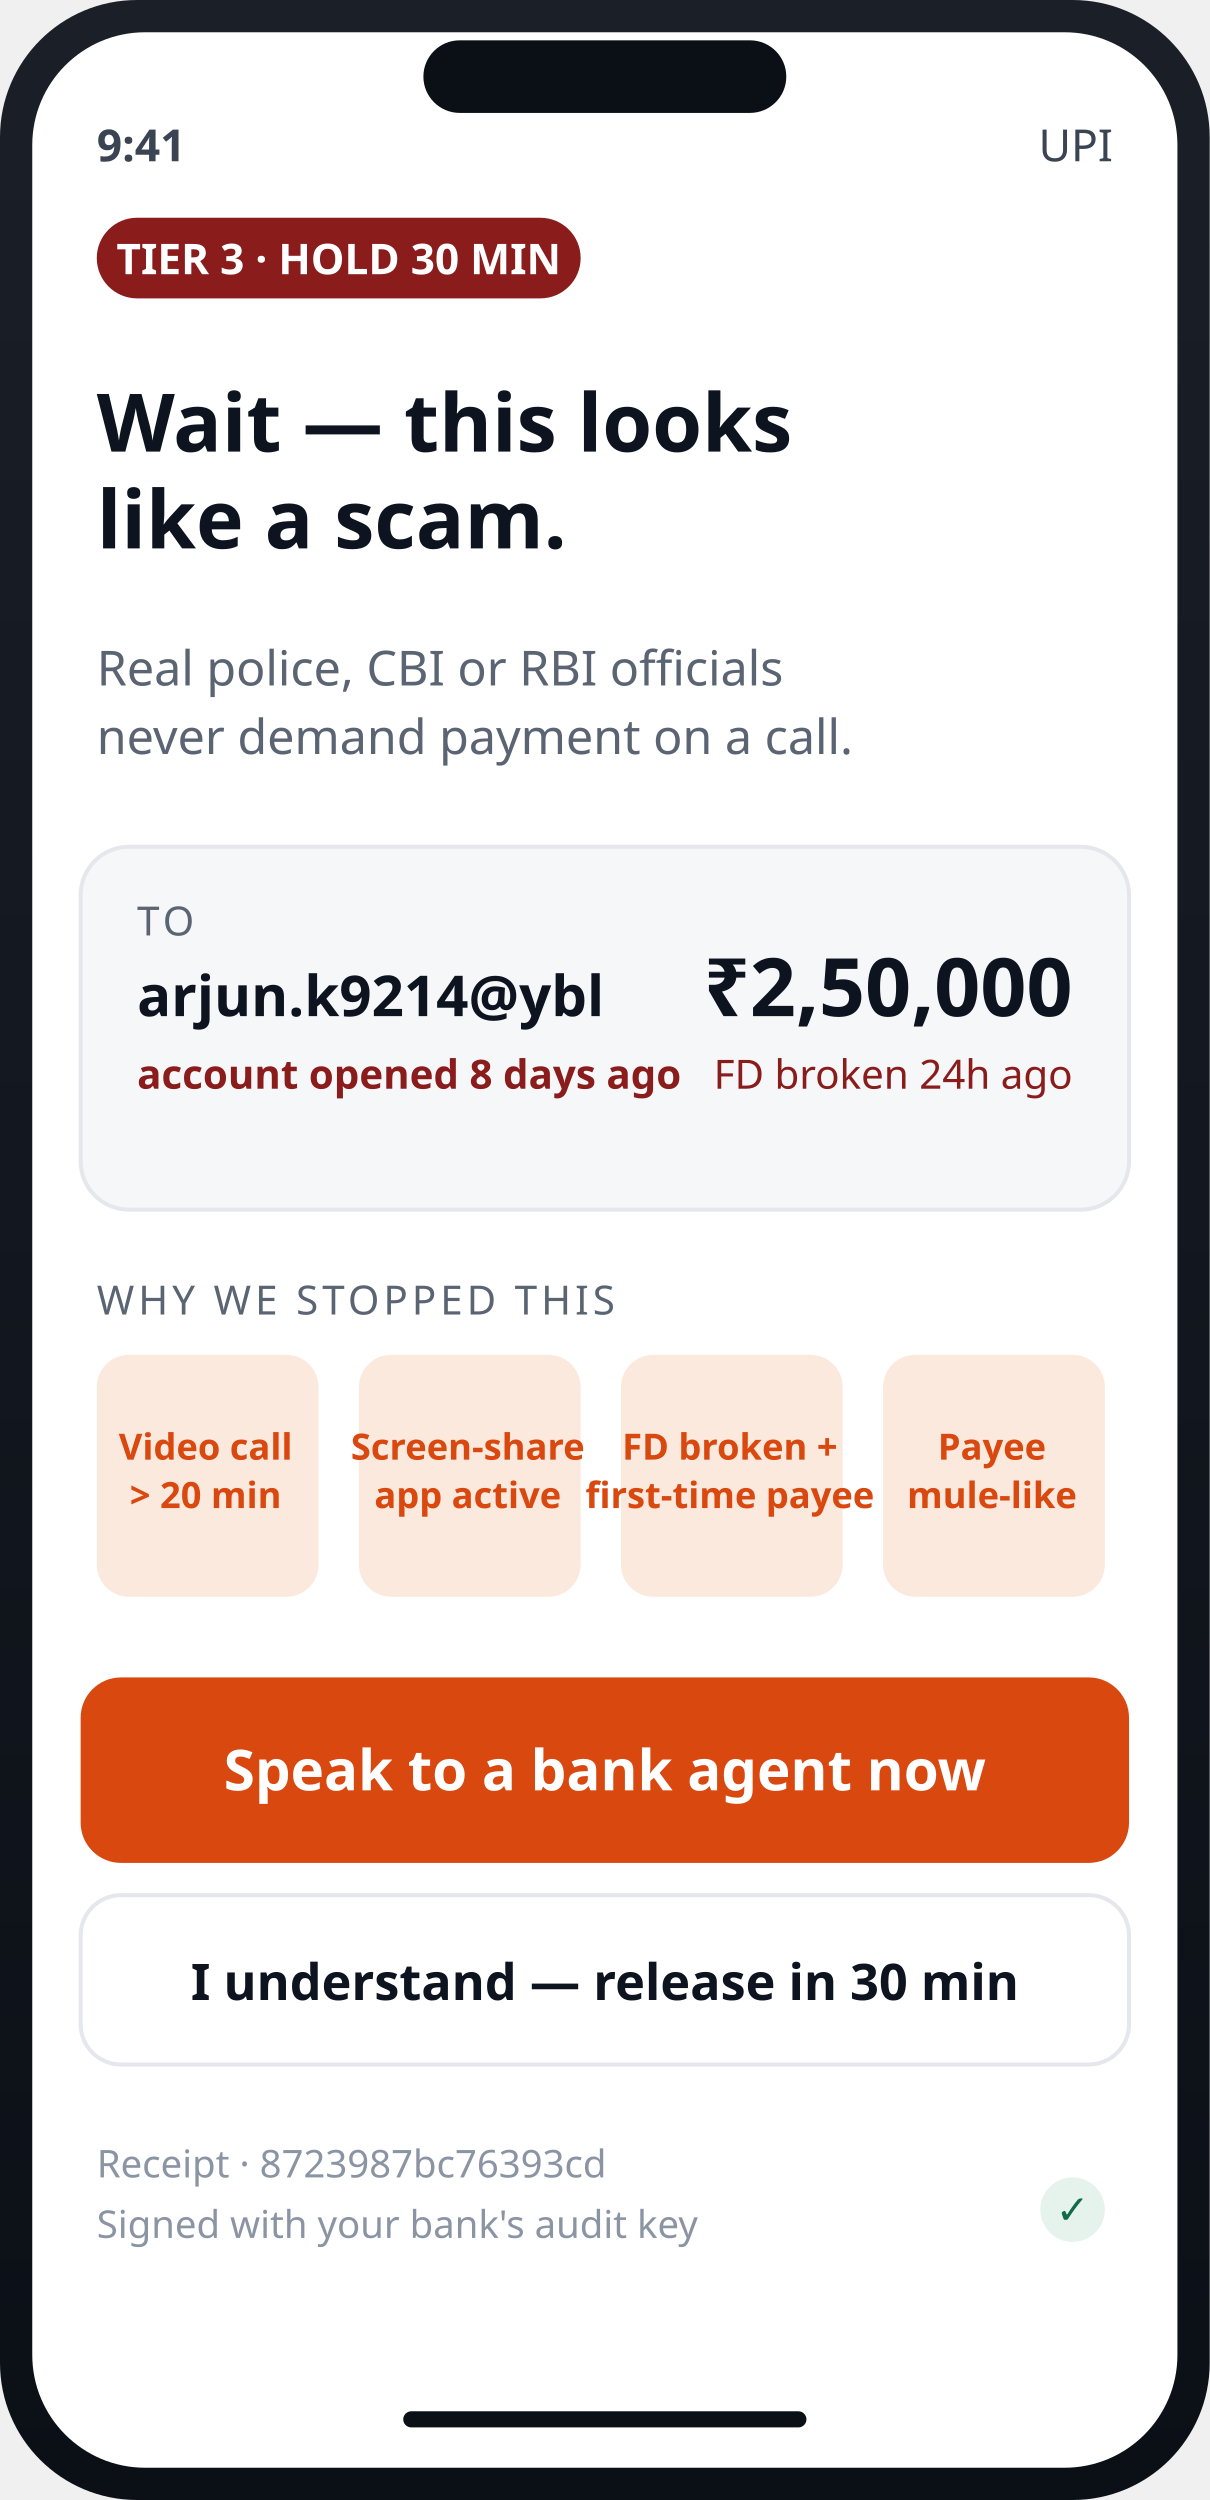
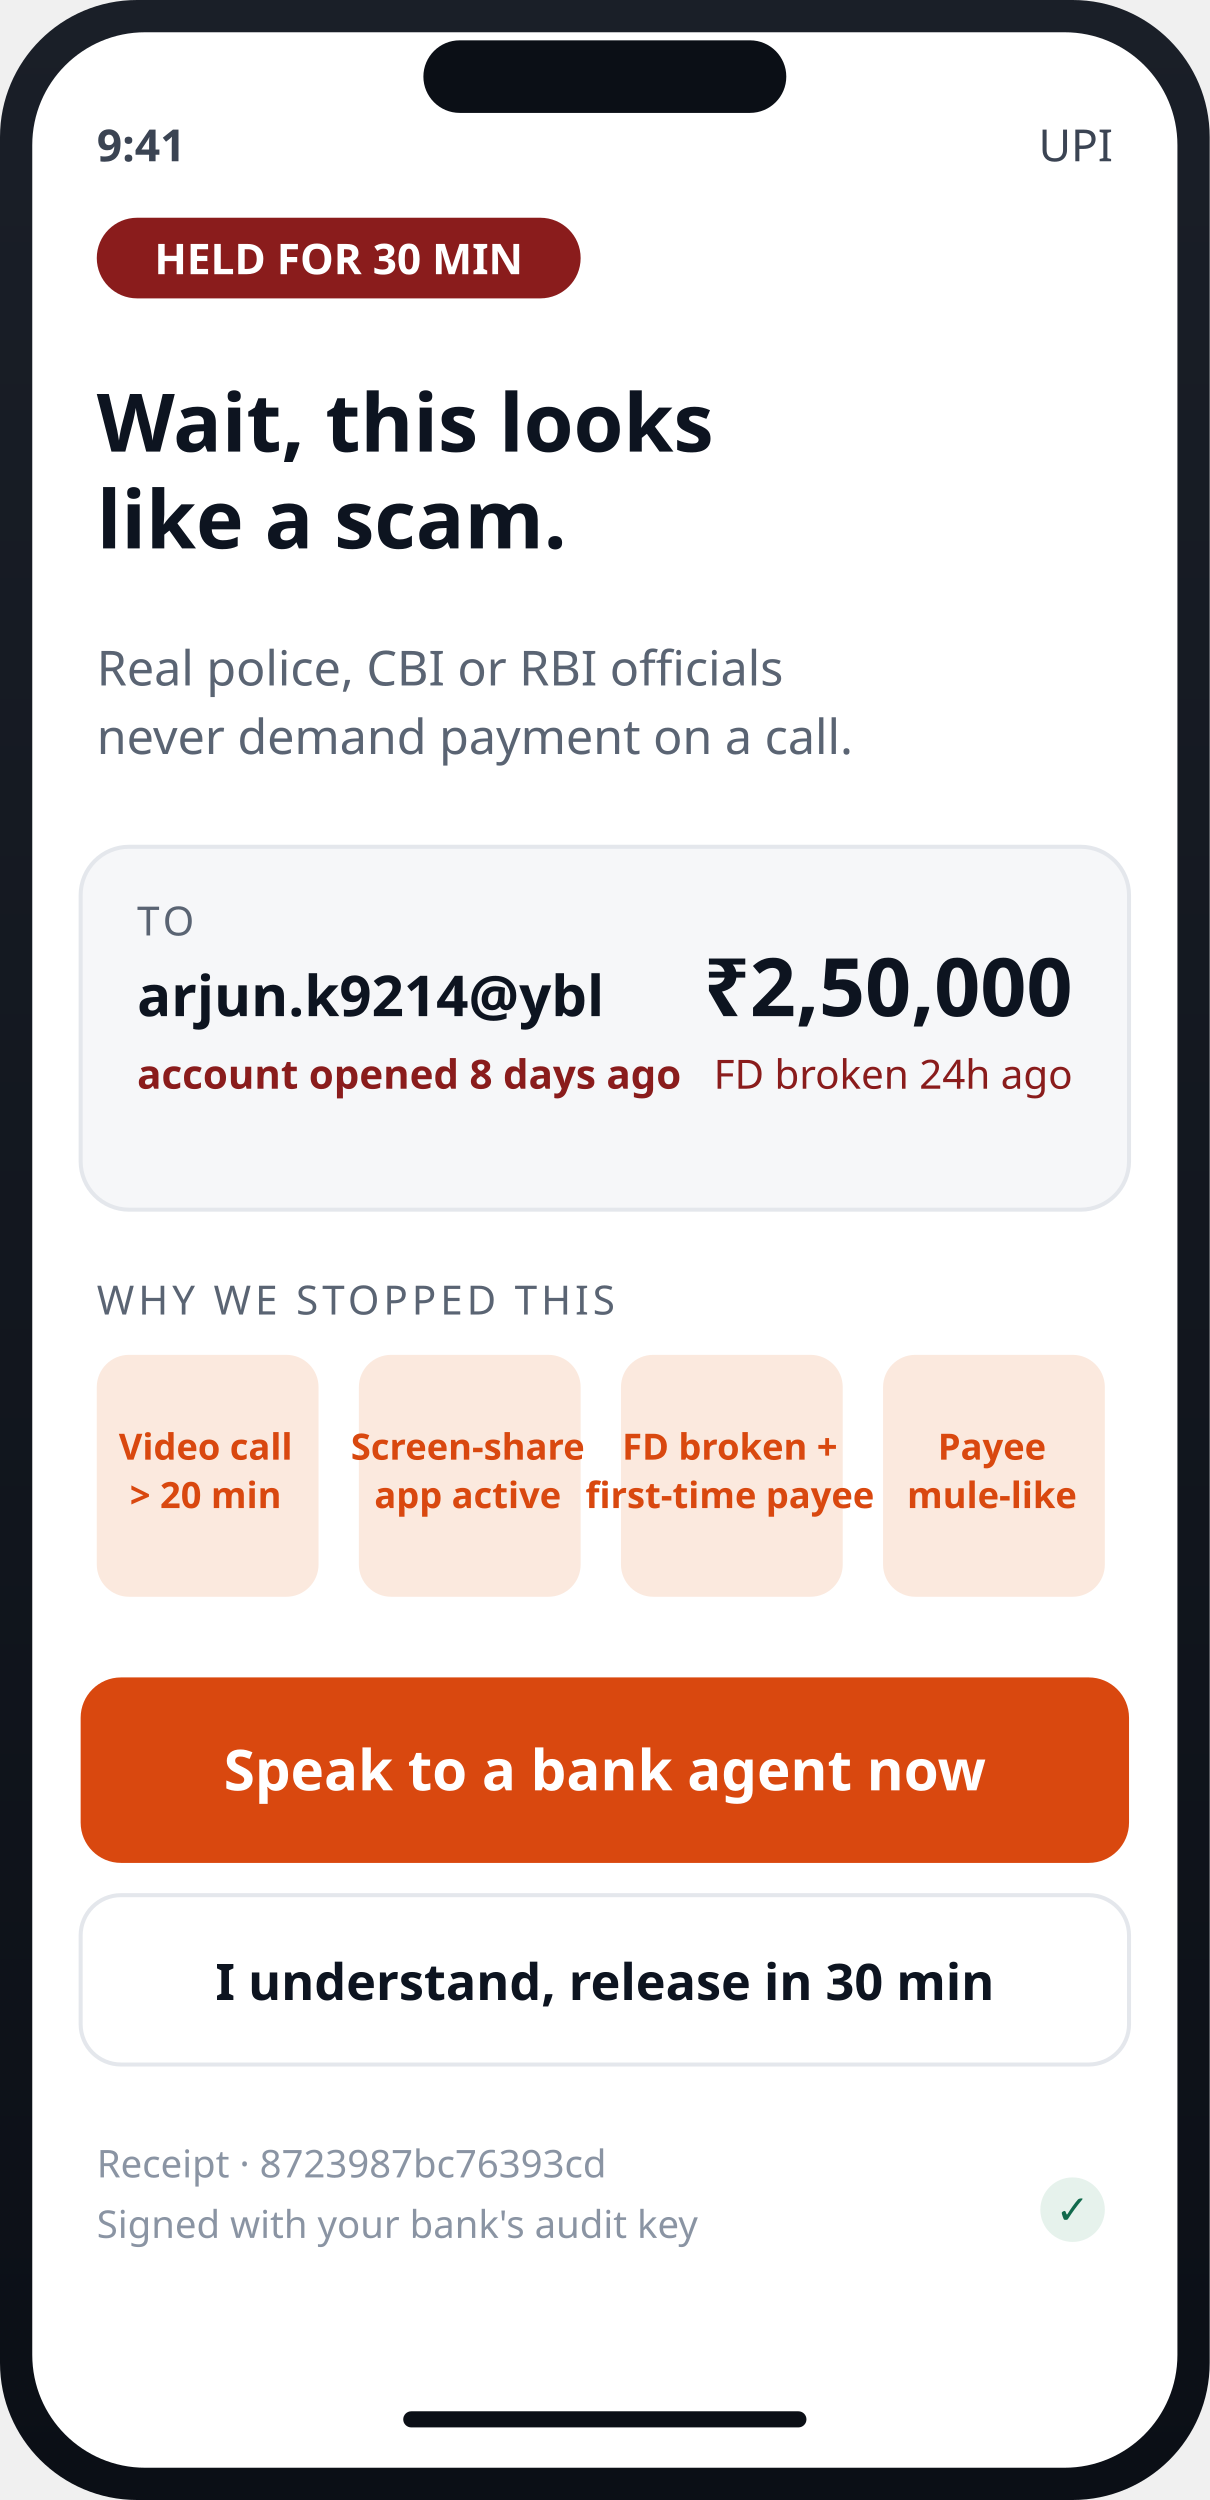
<svg xmlns="http://www.w3.org/2000/svg" viewBox="0 0 300 620" font-family="IBM Plex Sans, sans-serif">
  <defs>
    <linearGradient id="bezel" x1="0" y1="0" x2="0" y2="1">
      <stop offset="0" stop-color="#1a1f28" />
      <stop offset="1" stop-color="#0b0f16" />
    </linearGradient>
  </defs>
  <rect x="0" y="0" width="300" height="620" rx="34" ry="34" fill="url(#bezel)" />
  <rect x="8" y="8" width="284" height="604" rx="28" ry="28" fill="#ffffff" />
  <rect x="105.0" y="10" width="90" height="18" rx="9" fill="#0b0f16" />
  <text x="24" y="40" font-size="11" fill="#3b4453" font-weight="600">9:41</text>
  <text x="276" y="40" text-anchor="end" font-size="11" fill="#3b4453">UPI</text>
  <rect x="24" y="54" width="120" height="20" rx="10" fill="#8a1c1c" />
-   <text x="84" y="68" text-anchor="middle" font-size="10.5" fill="#ffffff" font-weight="700">TIER 3  ·  HOLD 30 MIN</text>
-   <text x="24" y="112" font-size="20" font-weight="800" fill="#0d1420">Wait — this looks</text>
+   <text x="84" y="68" text-anchor="middle" font-size="10.5" fill="#ffffff" font-weight="700">HELD FOR 30 MIN</text>
+   <text x="24" y="112" font-size="20" font-weight="800" fill="#0d1420">Wait, this looks</text>
  <text x="24" y="136" font-size="20" font-weight="800" fill="#0d1420">like a scam.</text>
  <text x="24" y="170" font-size="12" fill="#5a6473">Real police, CBI or RBI officials</text>
  <text x="24" y="187" font-size="12" fill="#5a6473">never demand payment on a call.</text>
  <rect x="20" y="210" width="260" height="90" rx="12" fill="#f6f7f9" stroke="#e4e7ec" />
  <text x="34" y="232" font-size="10" fill="#5a6473" letter-spacing="1">TO</text>
  <text x="34" y="252" font-size="14" font-weight="700" fill="#0d1420">arjun.k9214@ybl</text>
  <text x="34" y="270" font-size="10" fill="#8a1c1c" font-weight="600">account opened 8 days ago</text>
  <text x="266" y="252" text-anchor="end" font-size="20" font-weight="800" fill="#0d1420">₹2,50,000</text>
  <text x="266" y="270" text-anchor="end" font-size="10" fill="#8a1c1c">FD broken 24h ago</text>
  <text x="24" y="326" font-size="10" fill="#5a6473" letter-spacing="1">WHY WE STOPPED THIS</text>
  <rect x="24" y="336" width="55" height="60" rx="8" fill="#fbe9de" />
  <text x="51" y="362" text-anchor="middle" font-size="9" font-weight="700" fill="#d9480f">Video call</text>
  <text x="51" y="374" text-anchor="middle" font-size="9" font-weight="700" fill="#d9480f">&gt; 20 min</text>
  <rect x="89" y="336" width="55" height="60" rx="8" fill="#fbe9de" />
  <text x="116" y="362" text-anchor="middle" font-size="9" font-weight="700" fill="#d9480f">Screen-share</text>
  <text x="116" y="374" text-anchor="middle" font-size="9" font-weight="700" fill="#d9480f">app active</text>
  <rect x="154" y="336" width="55" height="60" rx="8" fill="#fbe9de" />
  <text x="181" y="362" text-anchor="middle" font-size="9" font-weight="700" fill="#d9480f">FD broken +</text>
  <text x="181" y="374" text-anchor="middle" font-size="9" font-weight="700" fill="#d9480f">first-time payee</text>
  <rect x="219" y="336" width="55" height="60" rx="8" fill="#fbe9de" />
  <text x="246" y="362" text-anchor="middle" font-size="9" font-weight="700" fill="#d9480f">Payee</text>
  <text x="246" y="374" text-anchor="middle" font-size="9" font-weight="700" fill="#d9480f">mule-like</text>
  <rect x="20" y="416" width="260" height="46" rx="10" fill="#d9480f" />
  <text x="150" y="444" text-anchor="middle" font-size="14" font-weight="700" fill="#ffffff">Speak to a bank agent now</text>
  <rect x="20" y="470" width="260" height="42" rx="10" fill="#ffffff" stroke="#e4e7ec" />
-   <text x="150" y="496" text-anchor="middle" font-size="12.5" font-weight="600" fill="#0d1420">I understand — release in 30 min</text>
+   <text x="150" y="496" text-anchor="middle" font-size="12.5" font-weight="600" fill="#0d1420">I understand, release in 30 min</text>
  <text x="24" y="540" font-size="9.5" fill="#8a94a3">Receipt · 8723987bc76393cd</text>
  <text x="24" y="555" font-size="9.5" fill="#8a94a3">Signed with your bank's audit key</text>
  <circle cx="266" cy="548" r="8" fill="#e6f2ec" />
  <text x="266" y="551.5" text-anchor="middle" font-size="10" font-weight="800" fill="#116a4c">✓</text>
  <rect x="100.0" y="598" width="100" height="4" rx="2" fill="#0b0f16" />
</svg>
